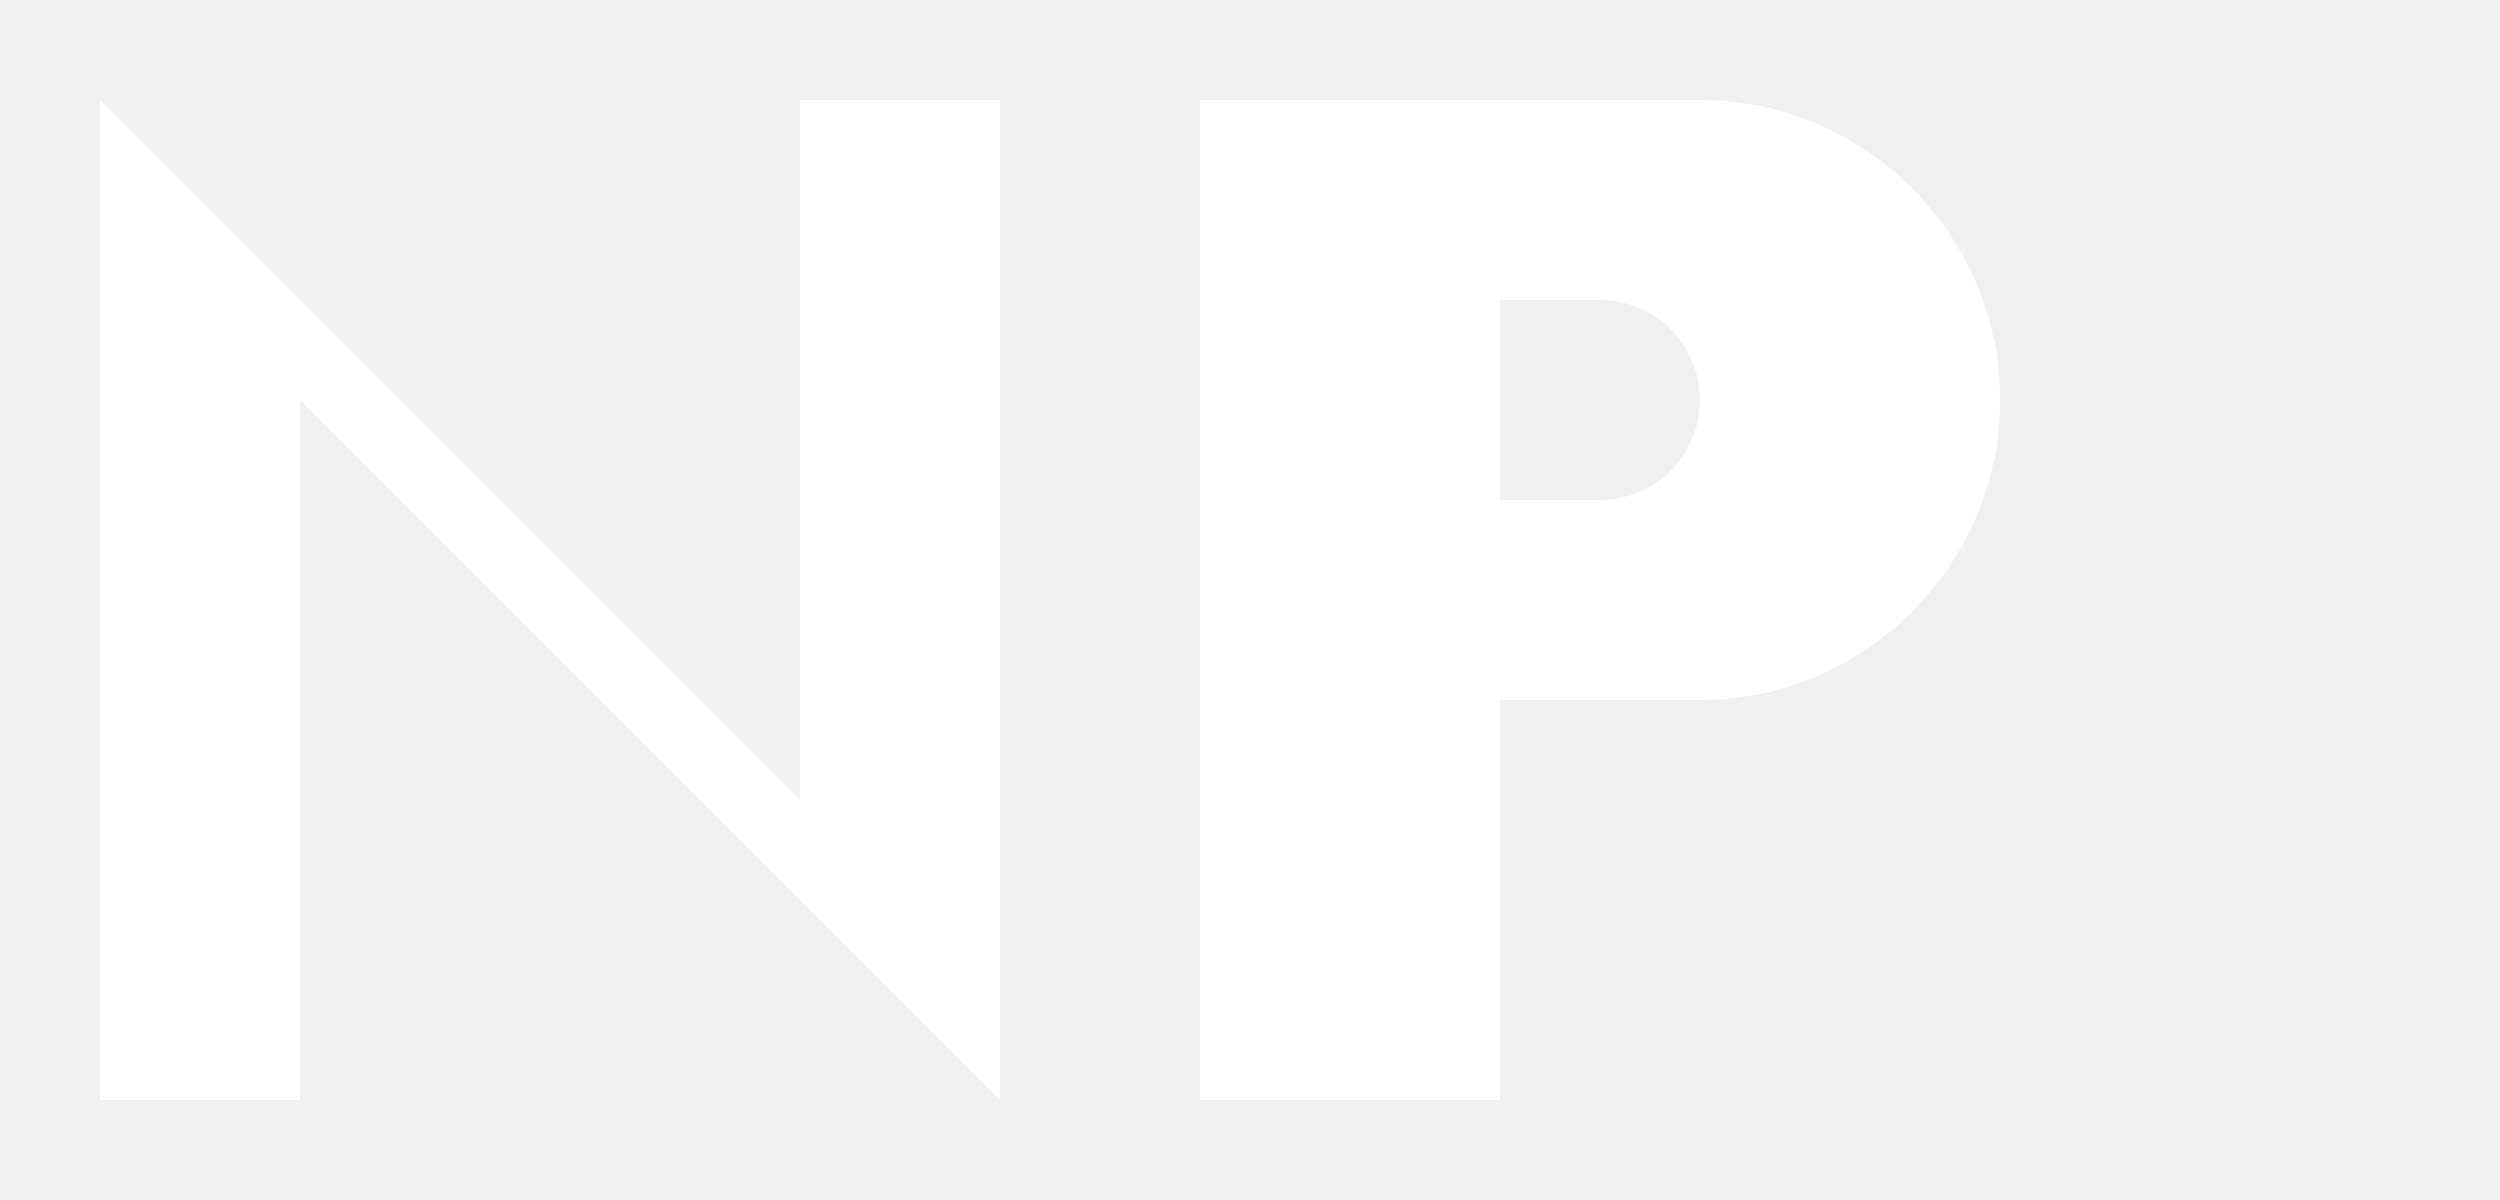
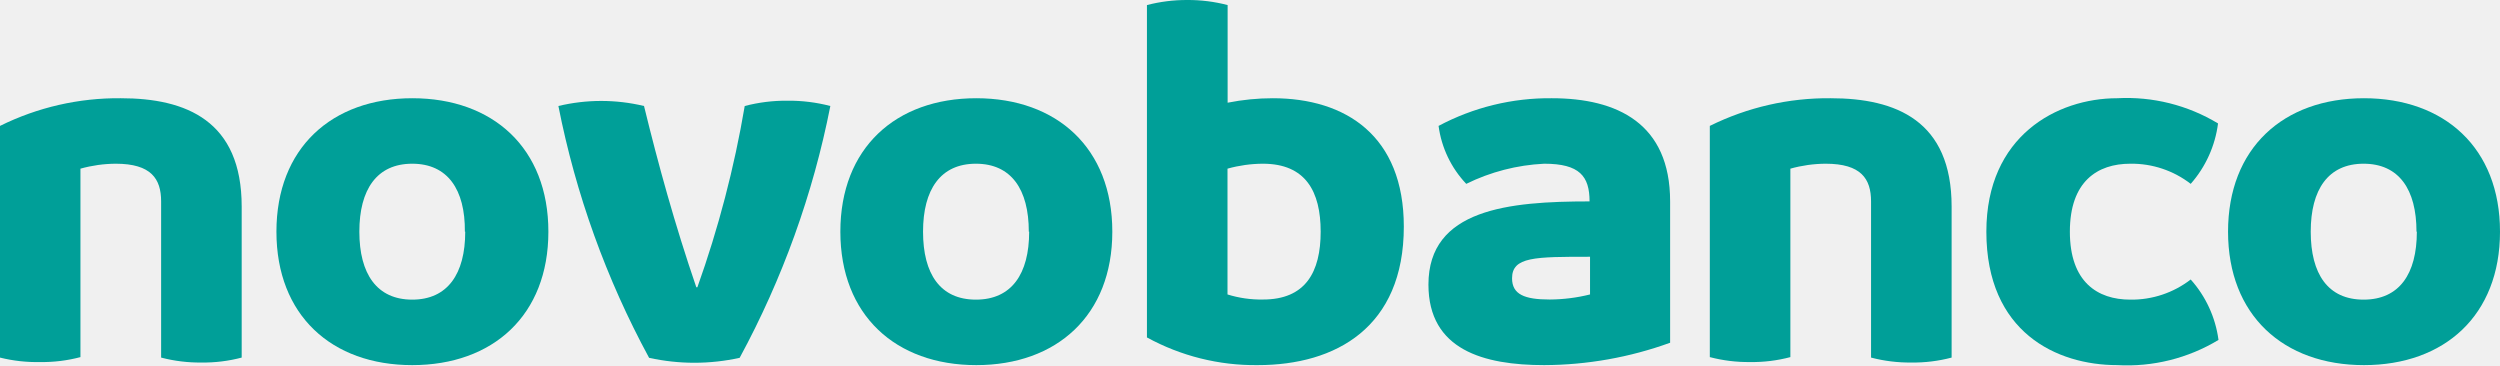
- <svg xmlns="http://www.w3.org/2000/svg" role="img" viewBox="0 0 50 24" fill="white">
-   <path d="M2 22V2l14 14V2h4v20L6 8v14H2z" />
-   <path d="M24 2h10c3.3 0 6 2.7 6 6s-2.7 6-6 6h-4v8h-6V2zm6 8h2c1.1 0 2-.9 2-2s-.9-2-2-2h-2v4z" />
+ <svg xmlns="http://www.w3.org/2000/svg" viewBox="0 0 212.26 31">
+   <defs>
+     <style>.cls-1{fill:#009f98;}</style>
+   </defs>
+   <g id="Layer_2" data-name="Layer 2">
+     <g id="Layer_1-2" data-name="Layer 1">
+       <path class="cls-1" d="M20.52,17.53V30.36a12.67,12.67,0,0,1-3.42.42,12.93,12.93,0,0,1-3.42-.42V17.1c0-1.92-.85-3.2-3.85-3.2a11.35,11.35,0,0,0-3,.42v16a12.67,12.67,0,0,1-3.42.42A12.93,12.93,0,0,1,0,30.36V10.69A22.61,22.61,0,0,1,10.26,8.34C15.82,8.34,20.52,10.26,20.52,17.53Z" />
+       <path class="cls-1" d="M23.47,19.67c0-7.1,4.7-11.33,11.54-11.33s11.55,4.23,11.55,11.33S41.85,31,35,31,23.47,26.76,23.47,19.67Zm16,0C39.5,16.08,38,13.9,35,13.9s-4.49,2.18-4.49,5.77S32,25.44,35,25.44,39.5,23.26,39.5,19.67Z" />
+       <path class="cls-1" d="M66.86,8.55A13.87,13.87,0,0,1,70.5,9a75.36,75.36,0,0,1-7.7,21.38,17.81,17.81,0,0,1-7.69,0A75.36,75.36,0,0,1,47.41,9a15.58,15.58,0,0,1,7.27,0c1.2,4.92,2.61,10.05,4.44,15.39h.09A90.85,90.85,0,0,0,63.23,9,13.85,13.85,0,0,1,66.86,8.55Z" />
+       <path class="cls-1" d="M71.35,19.67c0-7.1,4.7-11.33,11.54-11.33s11.55,4.23,11.55,11.33S89.73,31,82.89,31,71.35,26.76,71.35,19.67Zm16,0c0-3.59-1.49-5.77-4.49-5.77s-4.49,2.18-4.49,5.77,1.46,5.77,4.49,5.77S87.38,23.26,87.38,19.67Z" />
+       <path class="cls-1" d="M119.19,19.24c0,8.55-5.77,11.76-12.4,11.76a19.11,19.11,0,0,1-9.41-2.35V.43A13.42,13.42,0,0,1,100.8,0a13.22,13.22,0,0,1,3.43.43V8.72a19.61,19.61,0,0,1,3.84-.38C114.27,8.34,119.19,11.54,119.19,19.24Zm-7.06.43c0-3.42-1.28-5.77-4.91-5.77a11.29,11.29,0,0,0-3,.42V25a9.52,9.52,0,0,0,3,.43C110.85,25.44,112.13,23.09,112.13,19.67Z" />
+       <path class="cls-1" d="M141.8,17.1v12A31.72,31.72,0,0,1,131.11,31c-5.13,0-9.83-1.29-9.83-6.84,0-6.42,6.84-7.06,13.68-7.06,0-2.14-.85-3.2-3.85-3.2a16.79,16.79,0,0,0-6.62,1.71,8.86,8.86,0,0,1-2.35-4.92,20,20,0,0,1,9.62-2.35C137.31,8.34,141.8,10.48,141.8,17.1ZM135,25v-3.2c-4.7,0-6.62,0-6.62,1.83,0,1.37,1.06,1.8,3.2,1.8A14.44,14.44,0,0,0,135,25Z" />
+       <path class="cls-1" d="M165.7,17.53V30.36a12.67,12.67,0,0,1-3.42.42,12.93,12.93,0,0,1-3.42-.42V17.1c0-1.92-.85-3.2-3.85-3.2a11.29,11.29,0,0,0-3,.42v16a12.67,12.67,0,0,1-3.42.42,12.88,12.88,0,0,1-3.42-.42V10.69a22.61,22.61,0,0,1,10.26-2.35C161,8.34,165.7,10.26,165.7,17.53Z" />
+       <path class="cls-1" d="M186,23.73a9.61,9.61,0,0,1,2.36,5.13A15,15,0,0,1,179.76,31c-5.13,0-11.11-2.78-11.11-11.33,0-8.13,6-11.33,11.11-11.33a15,15,0,0,1,8.56,2.14A9.61,9.61,0,0,1,186,15.61a8.2,8.2,0,0,0-5.13-1.71c-2.78,0-5.13,1.49-5.13,5.77s2.35,5.77,5.13,5.77A8.2,8.2,0,0,0,186,23.73Z" />
+       <path class="cls-1" d="M189.17,19.67c0-7.1,4.7-11.33,11.54-11.33s11.55,4.23,11.55,11.33S207.55,31,200.71,31,189.17,26.76,189.17,19.67Zm16,0c0-3.59-1.49-5.77-4.49-5.77s-4.49,2.18-4.49,5.77,1.46,5.77,4.49,5.77S205.2,23.26,205.2,19.67Z" />
+     </g>
+   </g>
</svg>
